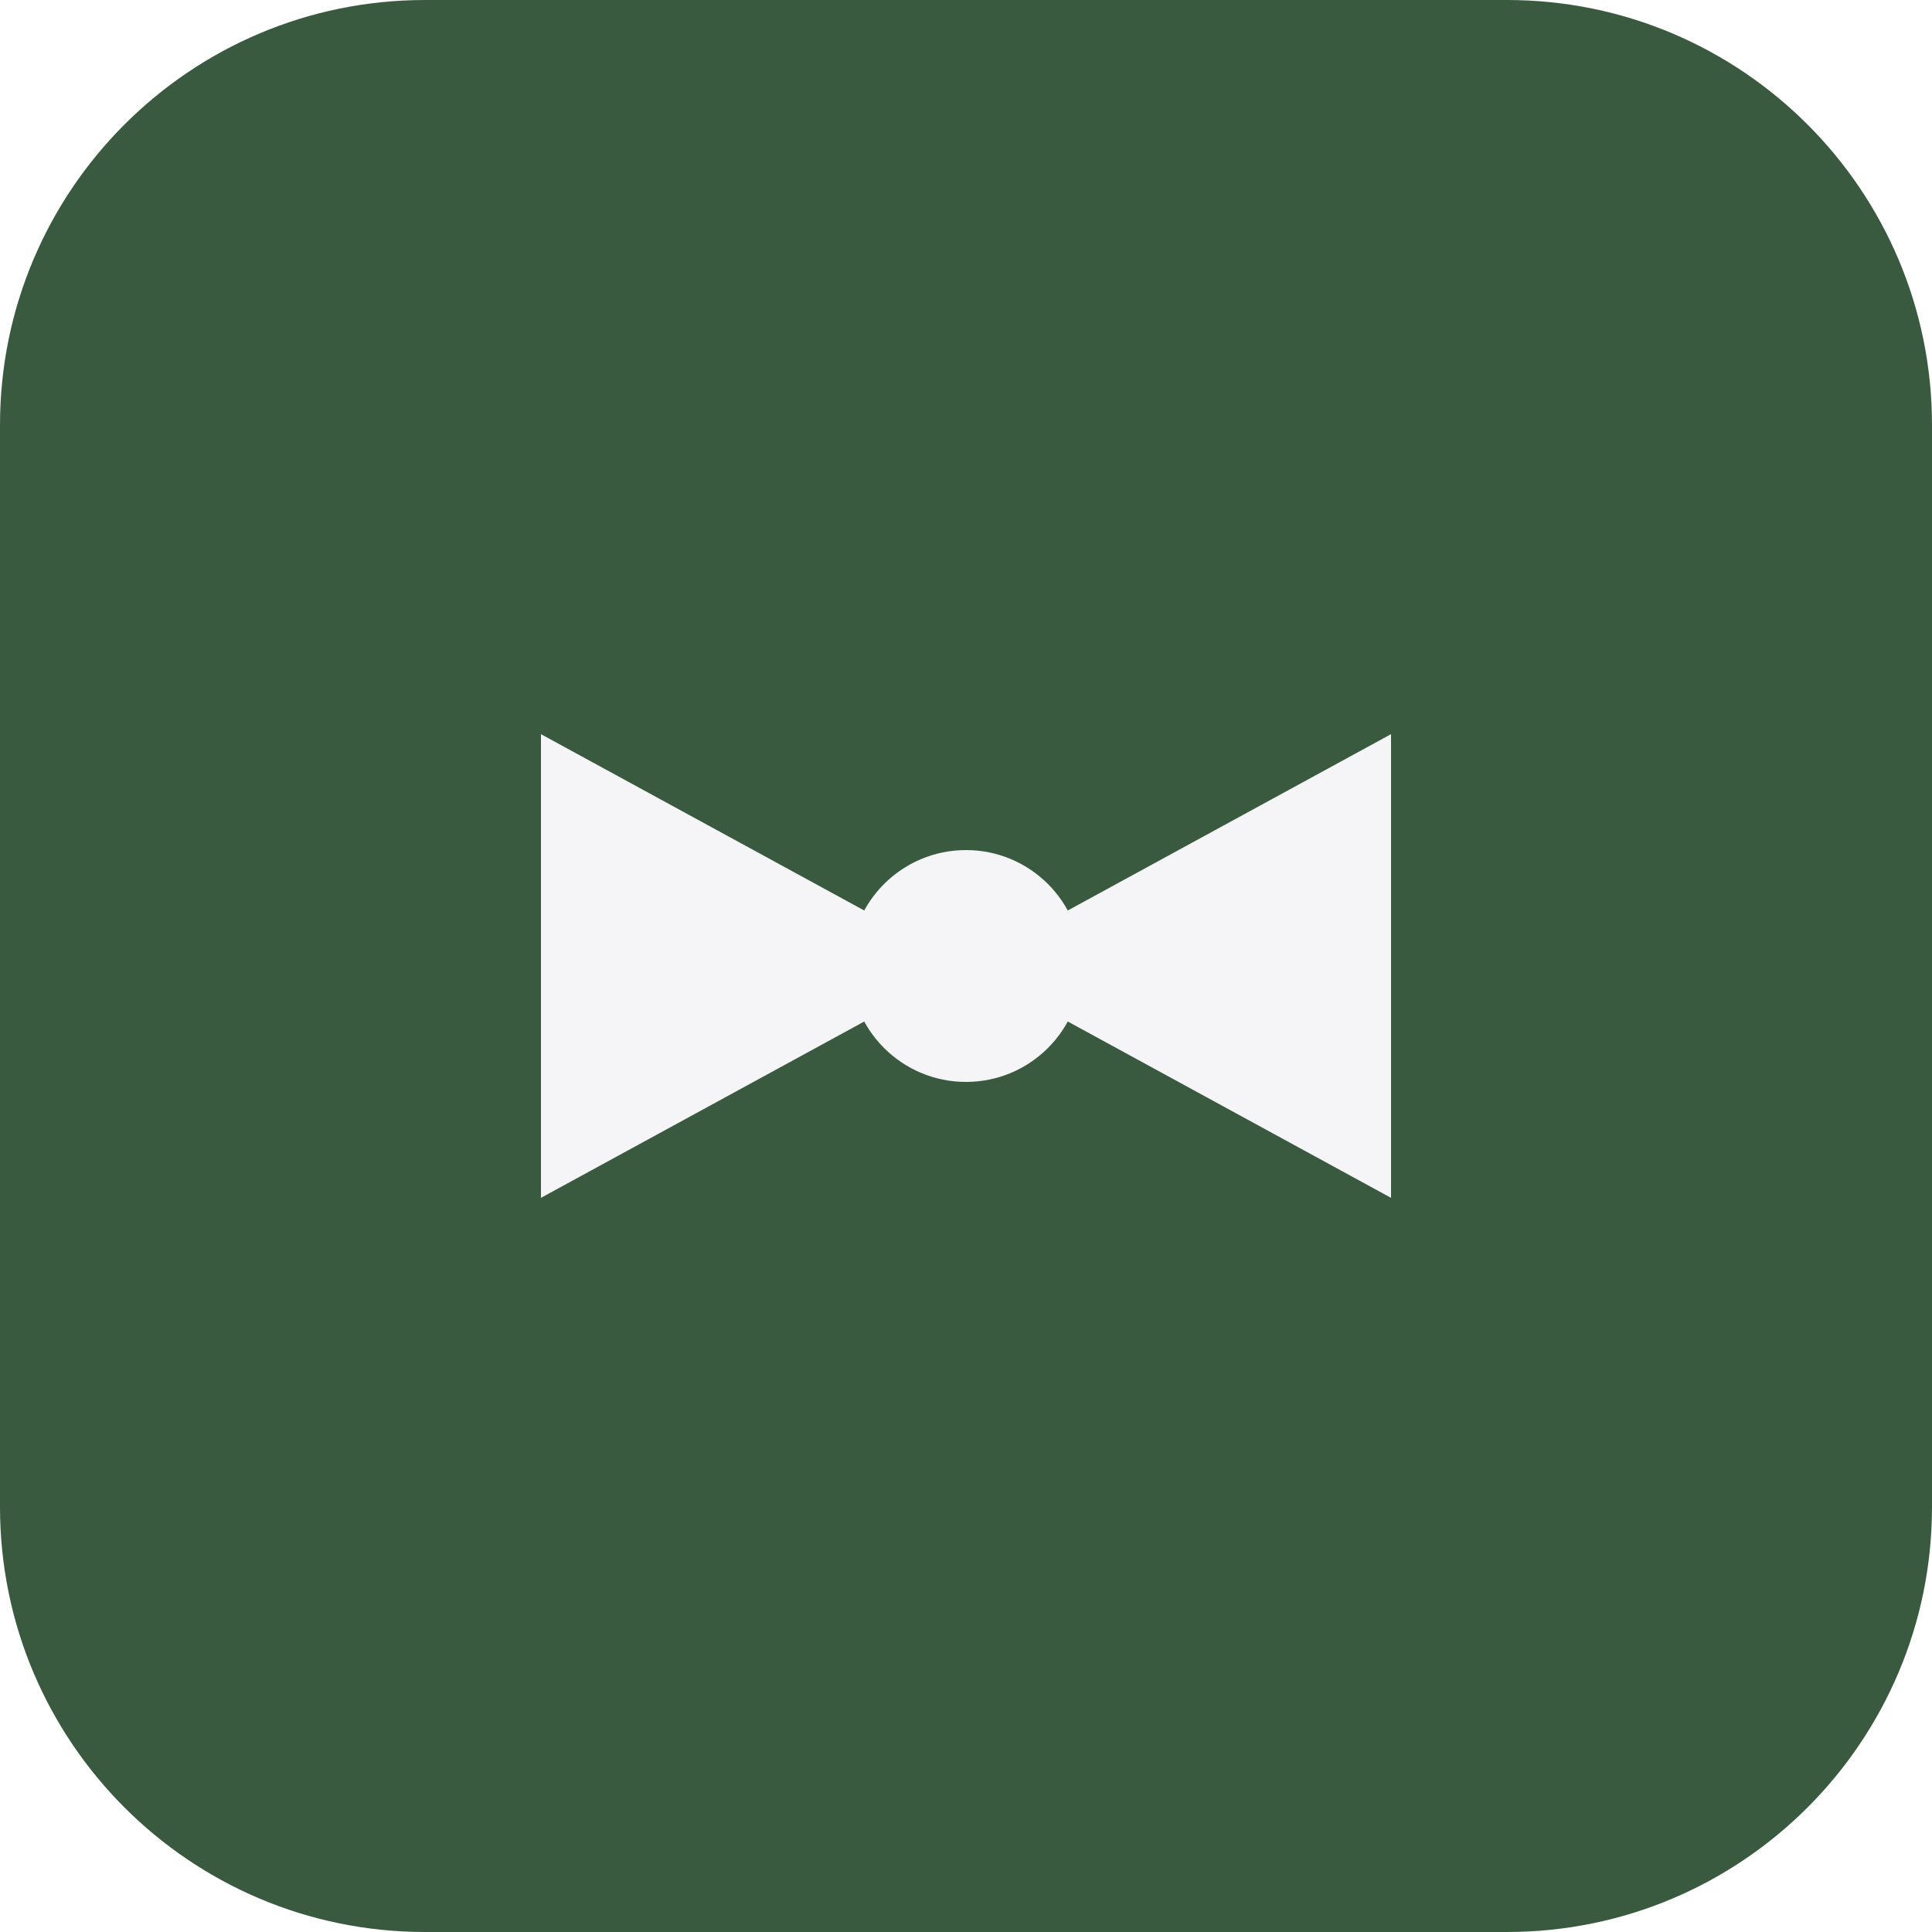
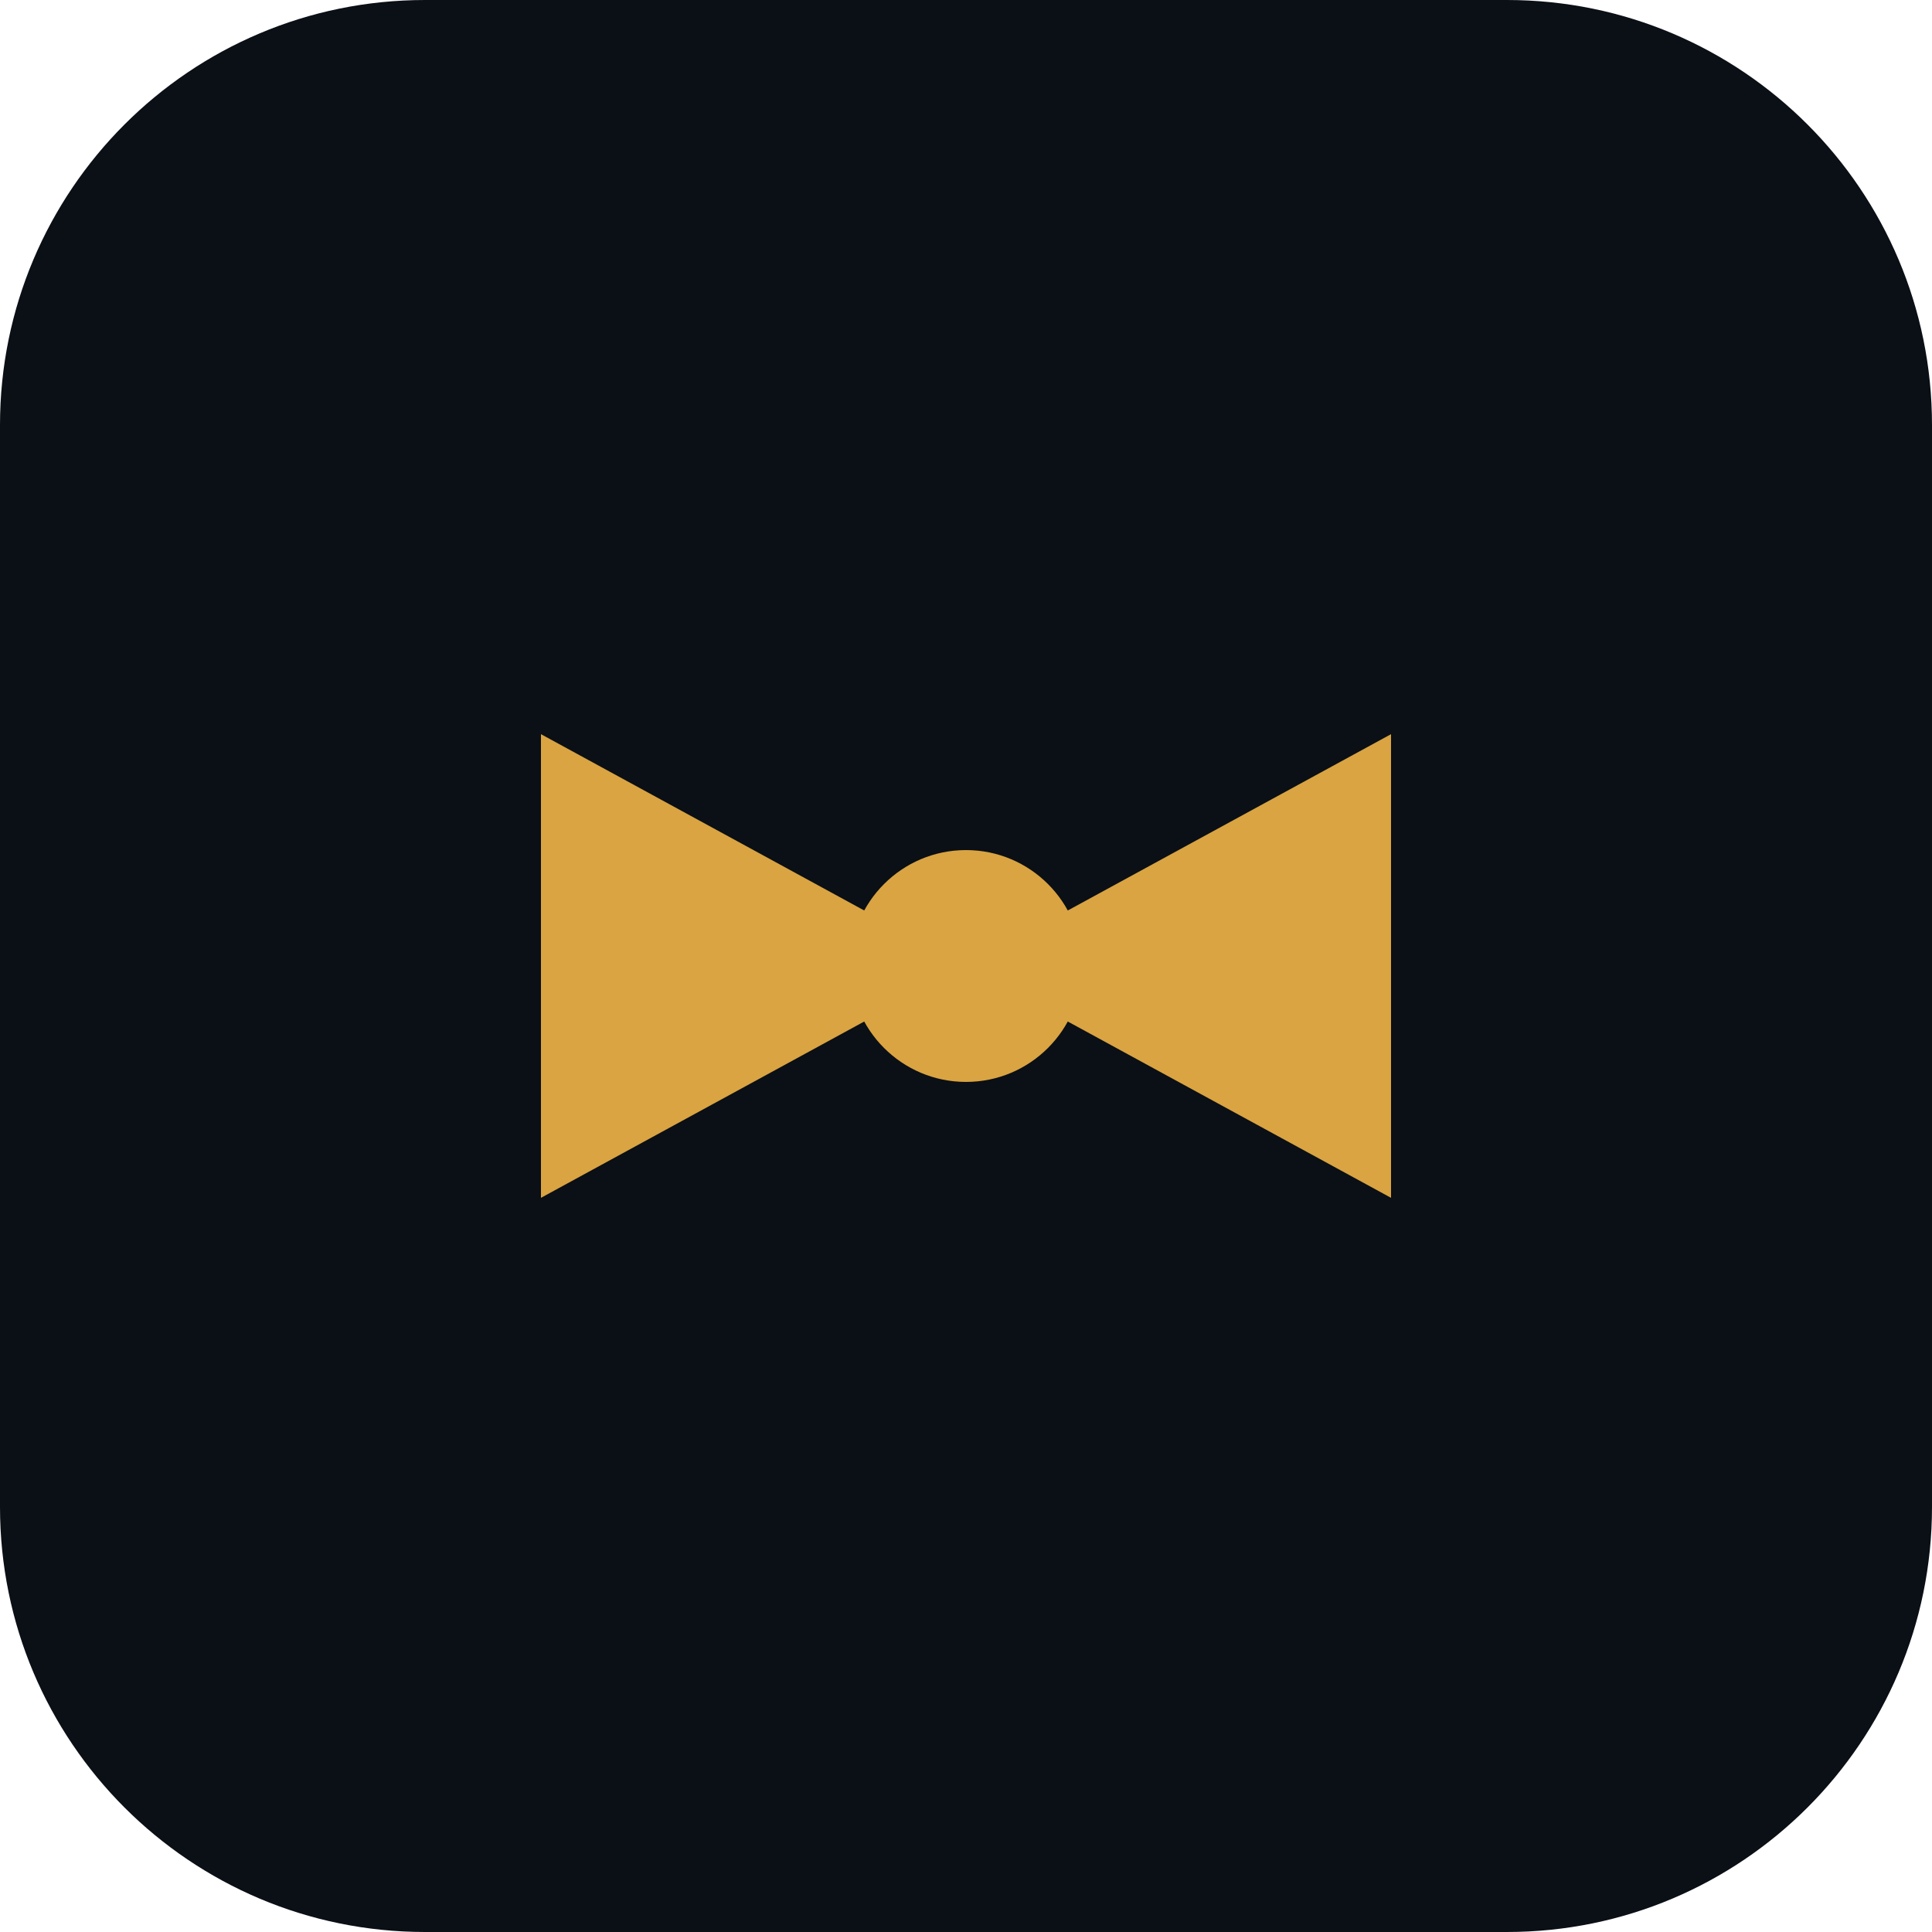
<svg xmlns="http://www.w3.org/2000/svg" viewBox="0 0 100 100">
-   <rect width="100" height="100" rx="22" fill="#3a5a40" />
-   <path d="M50 50 L28 38 v24 z M50 50 L72 38 v24 z" fill="#f5f5f7" />
-   <circle cx="50" cy="50" r="6" fill="#f5f5f7" />
+   <rect width="100" height="100" rx="22" fill="#0b0f16" />
+   <path d="M50 50 L28 38 v24 z M50 50 L72 38 v24 z" fill="#d9a441" />
+   <circle cx="50" cy="50" r="6" fill="#d9a441" />
</svg>
